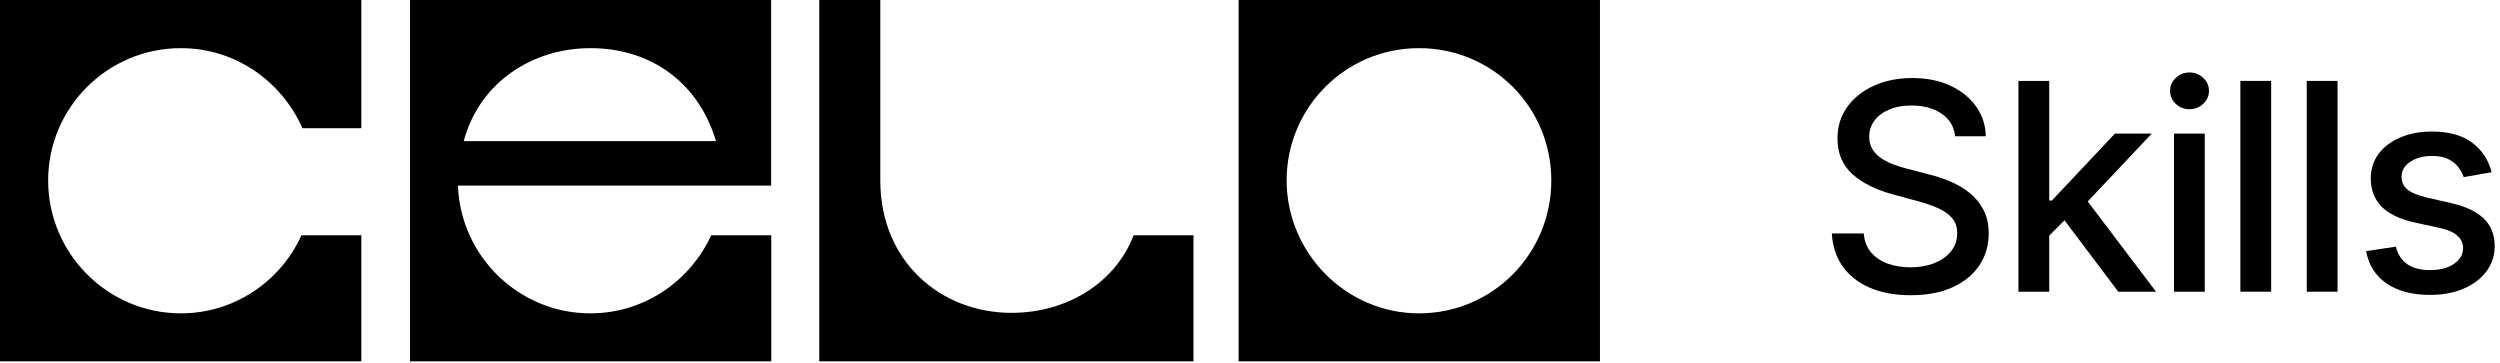
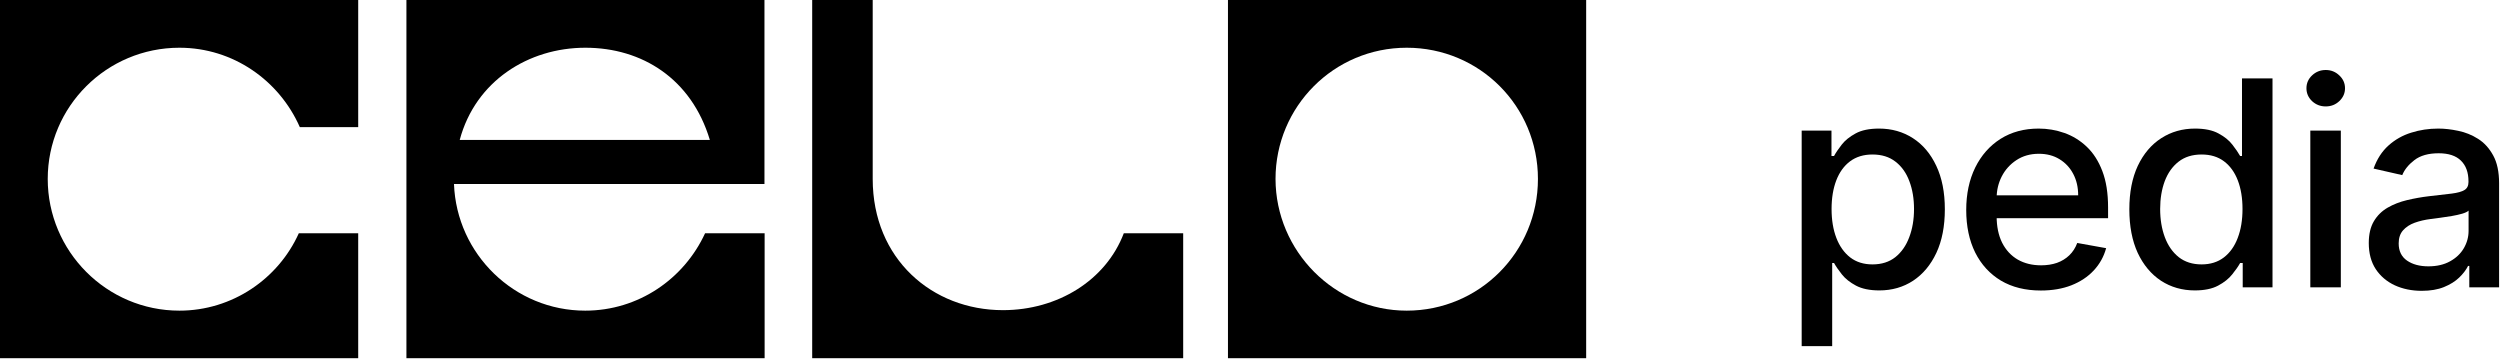
- <svg xmlns="http://www.w3.org/2000/svg" width="345" height="50" viewBox="0 0 345 50" fill="none">
+ <svg xmlns="http://www.w3.org/2000/svg" width="348" height="50" viewBox="0 0 348 50" fill="none">
  <path d="M195.817 43.242C205.954 43.242 214.081 35.046 214.081 24.909C214.081 14.772 205.954 6.644 195.817 6.644C185.68 6.644 177.553 14.84 177.553 24.909C177.575 34.954 185.772 43.242 195.817 43.242ZM170.932 0H220.794V49.863H170.932V0Z" fill="black" />
  <path fill-rule="evenodd" clip-rule="evenodd" d="M98.149 32.466C95.226 38.813 88.879 43.242 81.46 43.242C71.62 43.242 63.56 35.388 63.195 25.616H106.413V0H56.574V49.863H106.436V32.466H98.149ZM63.994 19.475H98.811C96.254 10.982 89.405 6.644 81.482 6.644C73.56 6.644 66.186 11.278 63.994 19.475Z" fill="black" />
  <path d="M49.862 0H0V49.863H49.862V32.466H41.597C38.743 38.813 32.328 43.242 24.977 43.242C14.84 43.242 6.644 34.977 6.644 24.909C6.644 14.84 14.84 6.644 24.977 6.644C32.465 6.644 38.88 11.21 41.734 17.694H49.862V0Z" fill="black" />
  <path d="M164.699 32.466H156.435C153.946 39.018 147.234 43.173 139.609 43.173C129.769 43.173 121.481 36.05 121.481 24.909V0H113.057V49.863H164.699V32.466Z" fill="black" />
-   <path d="M343.843 23.764L339.993 24.446C339.832 23.954 339.577 23.485 339.226 23.04C338.885 22.595 338.421 22.23 337.834 21.946C337.247 21.662 336.513 21.52 335.632 21.52C334.43 21.52 333.426 21.79 332.621 22.33C331.816 22.86 331.414 23.546 331.414 24.389C331.414 25.118 331.684 25.706 332.223 26.151C332.763 26.596 333.634 26.96 334.837 27.244L338.303 28.04C340.31 28.504 341.807 29.219 342.792 30.185C343.776 31.151 344.269 32.405 344.269 33.949C344.269 35.256 343.89 36.42 343.132 37.443C342.384 38.456 341.338 39.252 339.993 39.83C338.658 40.407 337.11 40.696 335.348 40.696C332.905 40.696 330.912 40.175 329.368 39.134C327.825 38.082 326.878 36.591 326.527 34.659L330.632 34.034C330.888 35.104 331.414 35.914 332.209 36.463C333.005 37.003 334.042 37.273 335.32 37.273C336.712 37.273 337.825 36.984 338.658 36.406C339.491 35.819 339.908 35.104 339.908 34.261C339.908 33.58 339.652 33.007 339.141 32.543C338.639 32.079 337.867 31.728 336.826 31.491L333.132 30.682C331.096 30.218 329.591 29.479 328.615 28.466C327.65 27.453 327.167 26.169 327.167 24.616C327.167 23.329 327.526 22.202 328.246 21.236C328.966 20.27 329.96 19.517 331.229 18.977C332.498 18.428 333.952 18.153 335.59 18.153C337.948 18.153 339.804 18.665 341.158 19.688C342.512 20.701 343.407 22.06 343.843 23.764Z" fill="black" />
-   <path d="M322.579 11.165V40.256H318.332V11.165H322.579Z" fill="black" />
-   <path d="M313.419 11.165V40.256H309.172V11.165H313.419Z" fill="black" />
-   <path d="M300.01 40.256V18.438H304.258V40.256H300.01ZM302.155 15.071C301.417 15.071 300.782 14.825 300.252 14.332C299.731 13.831 299.471 13.234 299.471 12.543C299.471 11.842 299.731 11.245 300.252 10.753C300.782 10.251 301.417 10 302.155 10C302.894 10 303.524 10.251 304.045 10.753C304.575 11.245 304.84 11.842 304.84 12.543C304.84 13.234 304.575 13.831 304.045 14.332C303.524 14.825 302.894 15.071 302.155 15.071Z" fill="black" />
-   <path d="M282.451 32.855L282.423 27.671H283.161L291.855 18.438H296.94L287.025 28.949H286.357L282.451 32.855ZM278.545 40.256V11.165H282.792V40.256H278.545ZM292.323 40.256L284.511 29.886L287.437 26.918L297.536 40.256H292.323Z" fill="black" />
-   <path d="M269.81 18.807C269.658 17.462 269.033 16.421 267.935 15.682C266.837 14.934 265.454 14.56 263.787 14.56C262.594 14.56 261.562 14.749 260.691 15.128C259.819 15.497 259.142 16.009 258.659 16.662C258.186 17.306 257.949 18.04 257.949 18.864C257.949 19.555 258.11 20.152 258.432 20.654C258.764 21.155 259.194 21.577 259.725 21.918C260.265 22.249 260.842 22.529 261.458 22.756C262.073 22.974 262.665 23.154 263.233 23.296L266.074 24.034C267.002 24.261 267.954 24.569 268.929 24.957C269.905 25.346 270.809 25.857 271.642 26.491C272.476 27.126 273.148 27.912 273.659 28.849C274.18 29.787 274.441 30.909 274.441 32.216C274.441 33.864 274.015 35.327 273.162 36.605C272.319 37.884 271.093 38.892 269.483 39.631C267.883 40.369 265.946 40.739 263.674 40.739C261.496 40.739 259.611 40.393 258.02 39.702C256.429 39.011 255.184 38.03 254.284 36.761C253.385 35.483 252.888 33.968 252.793 32.216H257.196C257.282 33.267 257.623 34.143 258.219 34.844C258.825 35.535 259.597 36.051 260.534 36.392C261.481 36.724 262.518 36.889 263.645 36.889C264.886 36.889 265.989 36.695 266.955 36.307C267.93 35.909 268.697 35.36 269.256 34.659C269.815 33.949 270.094 33.12 270.094 32.173C270.094 31.312 269.848 30.606 269.355 30.057C268.873 29.508 268.214 29.053 267.381 28.693C266.557 28.333 265.624 28.016 264.583 27.741L261.145 26.804C258.816 26.17 256.969 25.237 255.605 24.006C254.251 22.775 253.574 21.146 253.574 19.119C253.574 17.443 254.029 15.98 254.938 14.73C255.847 13.48 257.078 12.509 258.631 11.818C260.184 11.117 261.936 10.767 263.887 10.767C265.856 10.767 267.594 11.113 269.1 11.804C270.615 12.495 271.808 13.447 272.679 14.659C273.551 15.862 274.005 17.244 274.043 18.807H269.81Z" fill="black" />
+   <path d="M337.107 40.483C335.724 40.483 334.474 40.227 333.357 39.716C332.239 39.195 331.354 38.442 330.7 37.457C330.056 36.472 329.734 35.265 329.734 33.835C329.734 32.604 329.971 31.591 330.445 30.795C330.918 30 331.557 29.37 332.362 28.906C333.167 28.442 334.067 28.092 335.061 27.855C336.055 27.618 337.069 27.438 338.101 27.315C339.408 27.164 340.468 27.041 341.283 26.946C342.097 26.842 342.689 26.676 343.058 26.449C343.428 26.222 343.612 25.852 343.612 25.341V25.241C343.612 24.001 343.262 23.04 342.561 22.358C341.87 21.676 340.838 21.335 339.464 21.335C338.035 21.335 336.908 21.652 336.084 22.287C335.269 22.912 334.706 23.608 334.393 24.375L330.402 23.466C330.875 22.14 331.567 21.07 332.476 20.256C333.394 19.432 334.45 18.835 335.643 18.466C336.837 18.087 338.091 17.898 339.408 17.898C340.279 17.898 341.202 18.002 342.178 18.21C343.162 18.409 344.081 18.778 344.933 19.318C345.795 19.858 346.5 20.63 347.05 21.634C347.599 22.628 347.874 23.92 347.874 25.511V40H343.726V37.017H343.555C343.281 37.566 342.869 38.106 342.32 38.636C341.77 39.167 341.065 39.607 340.203 39.957C339.341 40.308 338.309 40.483 337.107 40.483ZM338.03 37.074C339.204 37.074 340.208 36.842 341.041 36.378C341.884 35.914 342.523 35.308 342.959 34.56C343.404 33.802 343.626 32.992 343.626 32.131V29.318C343.475 29.47 343.181 29.612 342.746 29.744C342.32 29.867 341.832 29.976 341.283 30.071C340.733 30.156 340.198 30.237 339.678 30.312C339.157 30.379 338.721 30.436 338.371 30.483C337.547 30.587 336.794 30.762 336.112 31.009C335.44 31.255 334.9 31.61 334.493 32.074C334.095 32.528 333.896 33.134 333.896 33.892C333.896 34.943 334.285 35.739 335.061 36.278C335.838 36.809 336.827 37.074 338.03 37.074Z" fill="black" />
+   <path d="M321.596 40V18.182H325.844V40H321.596ZM323.741 14.815C323.003 14.815 322.368 14.569 321.838 14.077C321.317 13.575 321.057 12.978 321.057 12.287C321.057 11.586 321.317 10.989 321.838 10.497C322.368 9.995 323.003 9.744 323.741 9.744C324.48 9.744 325.11 9.995 325.631 10.497C326.161 10.989 326.426 11.586 326.426 12.287C326.426 12.978 326.161 13.575 325.631 14.077C325.11 14.569 324.48 14.815 323.741 14.815Z" fill="black" />
+   <path d="M305.524 40.426C303.762 40.426 302.19 39.976 300.808 39.077C299.435 38.168 298.355 36.875 297.569 35.199C296.793 33.513 296.404 31.491 296.404 29.134C296.404 26.776 296.797 24.759 297.583 23.082C298.379 21.406 299.468 20.123 300.85 19.233C302.233 18.343 303.8 17.898 305.552 17.898C306.906 17.898 307.995 18.125 308.819 18.579C309.652 19.025 310.296 19.545 310.751 20.142C311.215 20.739 311.575 21.264 311.83 21.719H312.086V10.909H316.333V40H312.186V36.605H311.83C311.575 37.069 311.205 37.599 310.722 38.196C310.249 38.793 309.596 39.313 308.762 39.758C307.929 40.204 306.849 40.426 305.524 40.426ZM306.461 36.804C307.683 36.804 308.715 36.482 309.558 35.838C310.41 35.185 311.054 34.28 311.49 33.125C311.935 31.97 312.157 30.625 312.157 29.091C312.157 27.576 311.939 26.25 311.504 25.114C311.068 23.977 310.429 23.092 309.586 22.457C308.743 21.823 307.702 21.506 306.461 21.506C305.183 21.506 304.117 21.837 303.265 22.5C302.413 23.163 301.769 24.067 301.333 25.213C300.907 26.359 300.694 27.651 300.694 29.091C300.694 30.549 300.912 31.861 301.347 33.026C301.783 34.19 302.427 35.114 303.279 35.795C304.141 36.468 305.202 36.804 306.461 36.804Z" fill="black" />
+   <path d="M284.083 40.44C281.933 40.44 280.082 39.981 278.529 39.062C276.985 38.134 275.792 36.832 274.949 35.156C274.116 33.471 273.699 31.496 273.699 29.233C273.699 26.998 274.116 25.028 274.949 23.324C275.792 21.619 276.966 20.289 278.472 19.332C279.987 18.376 281.758 17.898 283.784 17.898C285.016 17.898 286.209 18.101 287.364 18.509C288.519 18.916 289.556 19.555 290.475 20.426C291.393 21.297 292.118 22.429 292.648 23.821C293.178 25.204 293.444 26.884 293.444 28.864V30.369H276.1V27.188H289.282C289.282 26.07 289.054 25.081 288.6 24.219C288.145 23.348 287.506 22.661 286.682 22.159C285.868 21.657 284.911 21.406 283.813 21.406C282.62 21.406 281.578 21.7 280.688 22.287C279.807 22.865 279.125 23.622 278.642 24.56C278.169 25.488 277.932 26.496 277.932 27.585V30.071C277.932 31.529 278.188 32.77 278.699 33.793C279.22 34.815 279.944 35.597 280.873 36.136C281.801 36.667 282.885 36.932 284.125 36.932C284.93 36.932 285.664 36.818 286.327 36.591C286.99 36.354 287.563 36.004 288.046 35.54C288.529 35.076 288.898 34.503 289.154 33.821L293.174 34.545C292.852 35.729 292.274 36.766 291.441 37.656C290.617 38.537 289.58 39.224 288.33 39.716C287.089 40.199 285.674 40.44 284.083 40.44Z" fill="black" />
+   <path d="M250.793 48.182V18.182H254.941V21.719H255.296C255.542 21.264 255.897 20.739 256.361 20.142C256.825 19.545 257.469 19.025 258.293 18.579C259.117 18.125 260.206 17.898 261.56 17.898C263.321 17.898 264.893 18.343 266.276 19.233C267.658 20.123 268.743 21.406 269.529 23.082C270.324 24.759 270.722 26.776 270.722 29.134C270.722 31.491 270.329 33.513 269.543 35.199C268.757 36.875 267.677 38.168 266.304 39.077C264.931 39.976 263.364 40.426 261.603 40.426C260.277 40.426 259.193 40.204 258.35 39.758C257.516 39.313 256.863 38.793 256.39 38.196C255.916 37.599 255.551 37.069 255.296 36.605H255.04V48.182H250.793ZM254.955 29.091C254.955 30.625 255.177 31.97 255.623 33.125C256.068 34.28 256.712 35.185 257.554 35.838C258.397 36.482 259.429 36.804 260.651 36.804C261.92 36.804 262.98 36.468 263.833 35.795C264.685 35.114 265.329 34.19 265.765 33.026C266.21 31.861 266.432 30.549 266.432 29.091C266.432 27.651 266.214 26.359 265.779 25.213C265.353 24.067 264.709 23.163 263.847 22.5C262.995 21.837 261.929 21.506 260.651 21.506C259.42 21.506 258.378 21.823 257.526 22.457C256.683 23.092 256.044 23.977 255.608 25.114C255.173 26.25 254.955 27.576 254.955 29.091Z" fill="black" />
</svg>
